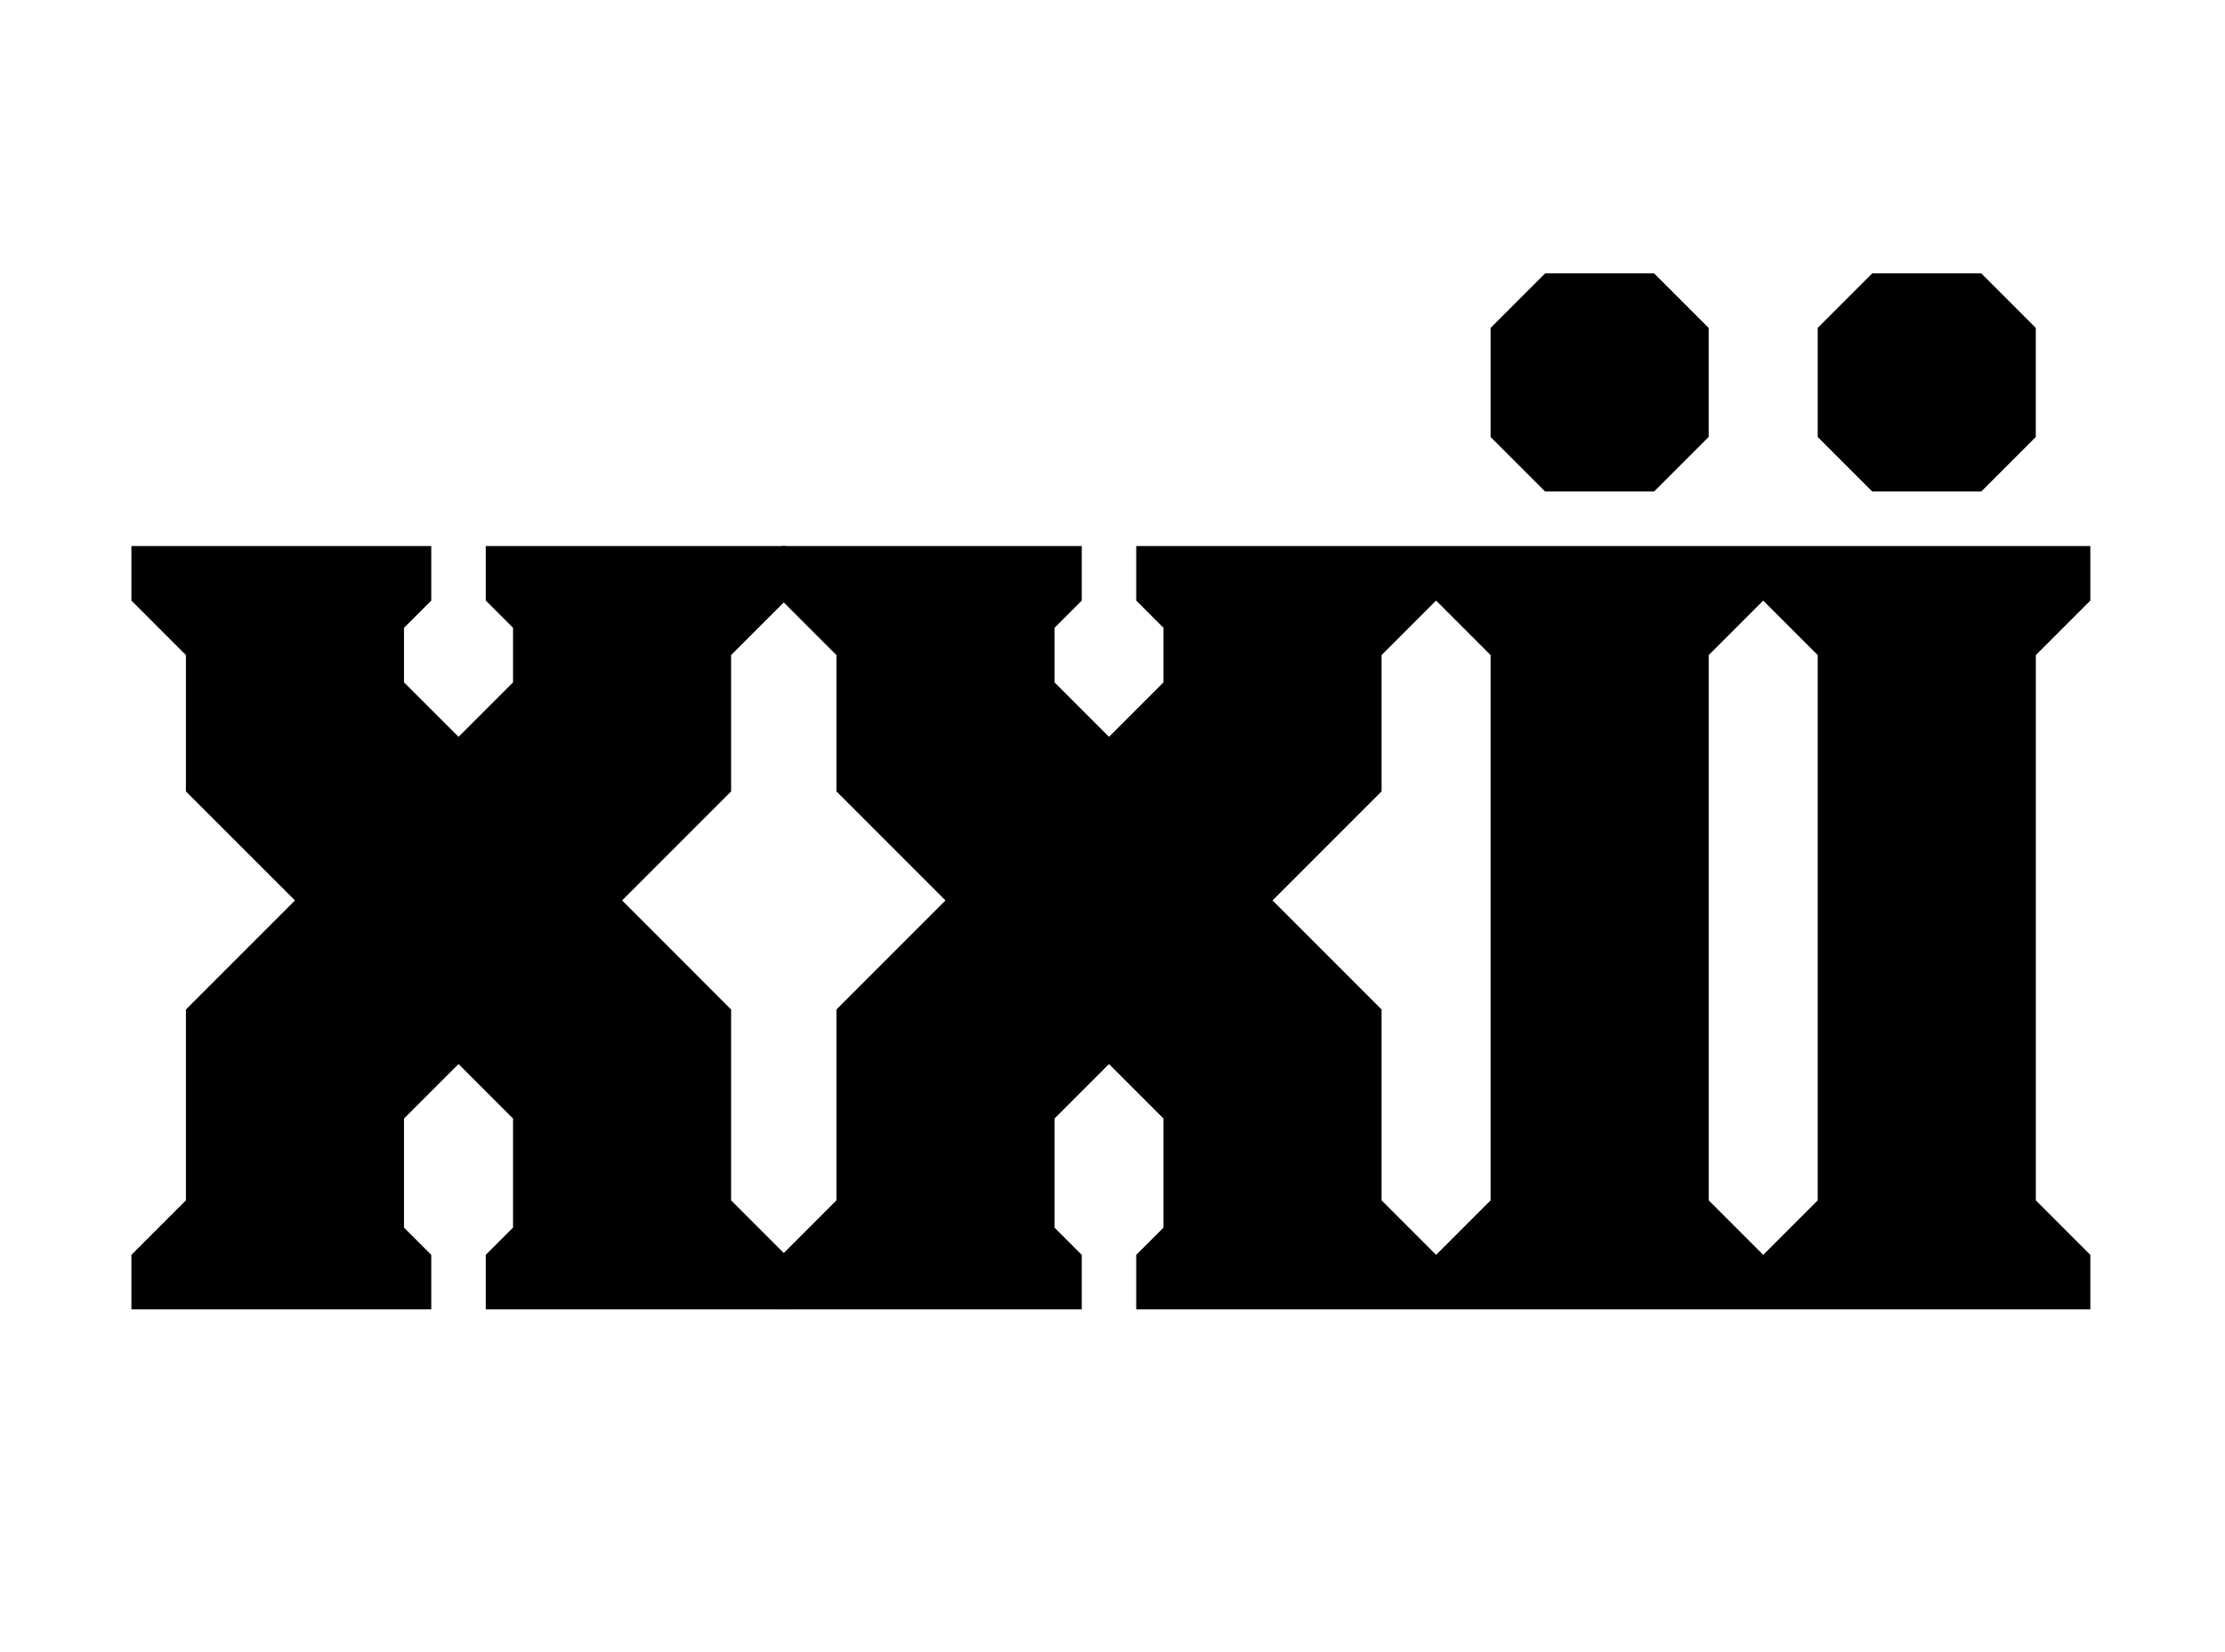
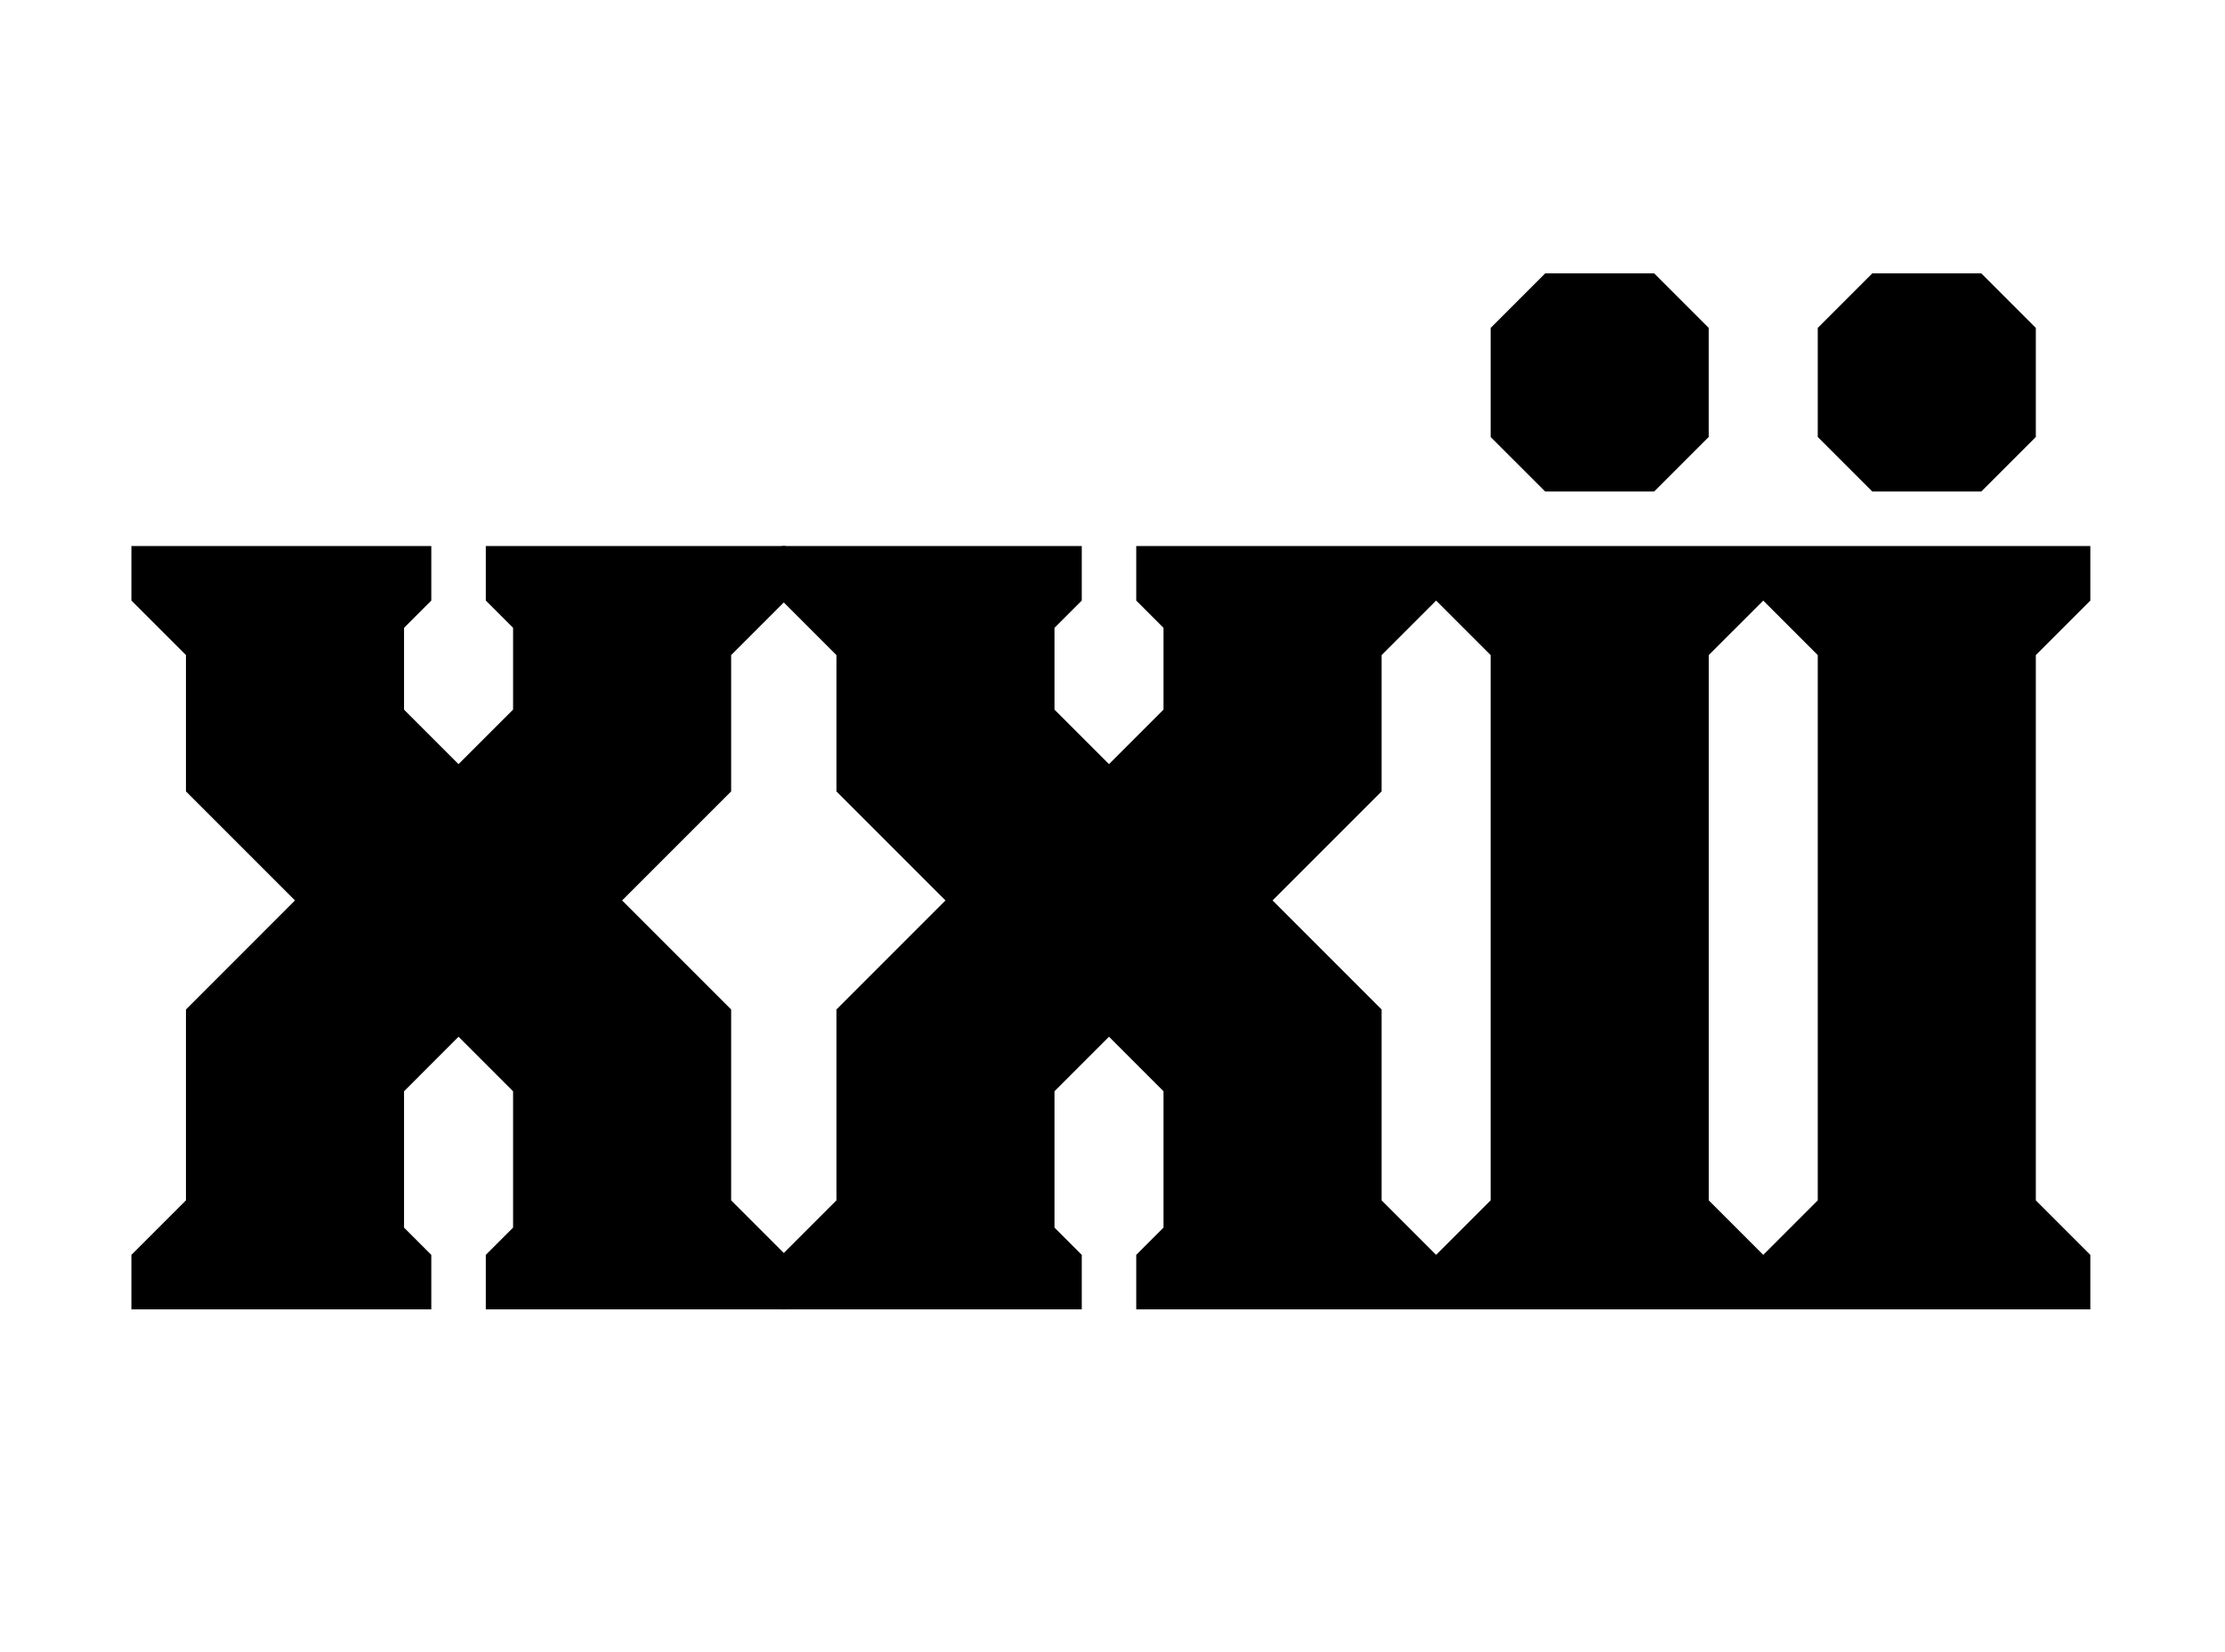
<svg xmlns="http://www.w3.org/2000/svg" viewBox="0 0 690 512" width="690" height="512">
  <g transform="matrix(0.512,0,0,-0.512,30.000,406.016)">
-     <path transform="translate(0.0,0)" d="M384.234 396.272 417.272 429.287V462.302H235.632V429.287L252.151 412.768V379.753L219.136 346.738L186.098 379.753V412.768L202.617 429.287V462.302H21.0V429.287L54.015 396.272V313.7L120.068 247.67L54.015 181.617V66.03L21.0 33.015V0.0H202.617V33.015L186.098 49.534V115.564L219.136 148.602L252.151 115.564V49.534L235.632 33.015V0.0H417.272V33.015L384.234 66.03V181.617L318.204 247.67L384.234 313.7Z" fill="#000000" />
-     <path transform="translate(395.0,0)" d="M812.498 462.302H234.609V429.287L251.128 412.768V379.753L218.113 346.738L185.098 379.753V412.768L201.617 429.287V462.302H20.0V429.287L53.015 396.272V313.723L119.068 247.67L53.015 181.617V66.03L20.0 33.015V1.52587890625e-05H201.617V33.015L185.098 49.534V115.587L218.113 148.602L251.128 115.587V49.534L234.609 33.015V1.52587890625e-05H812.498V33.015L779.483 66.03V396.249L812.498 429.264ZM449.24 66.03 416.226 33.015 383.211 66.03V181.617L317.158 247.67L383.211 313.723V396.272L416.226 429.287L449.24 396.272ZM647.377 66.03 614.362 33.015 581.347 66.03V396.249L614.362 429.264L647.377 396.249ZM548.308 495.34 581.323 528.355V594.408L548.308 627.423H482.255L449.24 594.408V528.355L482.255 495.34ZM746.445 495.34 779.459 528.355V594.408L746.445 627.423H680.391L647.377 594.408V528.355L680.391 495.34Z" fill="#000000" />
+     <path transform="translate(0.0,0)" d="M384.257 396.272 417.272 429.287V462.302H235.655V429.287L252.174 412.768V363.234L219.136 330.219L186.121 363.234V412.768L202.64 429.287V462.302H21.0V429.287L54.038 396.272V313.7L120.068 247.67L54.038 181.617V66.03L21.0 33.015V0.0H202.64V33.015L186.121 49.534V132.083L219.136 165.121L252.174 132.083V49.534L235.655 33.015V0.0H417.272V33.015L384.257 66.03V181.617L318.204 247.67L384.257 313.7Z" fill="#000000" />
+     <path transform="translate(395.0,0)" d="M812.498 462.302H234.609V429.287L251.128 412.768V363.234L218.113 330.219L185.098 363.234V412.768L201.617 429.287V462.302H20.0V429.287L53.015 396.272V313.723L119.068 247.67L53.015 181.617V66.03L20.0 33.015V1.52587890625e-05H201.617V33.015L185.098 49.534V132.106L218.113 165.121L251.128 132.106V49.534L234.609 33.015V1.52587890625e-05H812.498V33.015L779.483 66.03V396.249L812.498 429.264ZM449.264 66.03 416.249 33.015 383.234 66.03V181.617L317.181 247.67L383.234 313.723V396.272L416.249 429.287L449.264 396.272ZM647.4 66.03 614.385 33.015 581.37 66.03V396.249L614.385 429.264L647.4 396.249ZM548.332 495.34 581.347 528.355V594.408L548.332 627.423H482.279L449.264 594.408V528.355L482.279 495.34ZM746.468 495.34 779.483 528.355V594.408L746.468 627.423H680.415L647.4 594.408V528.355L680.415 495.34Z" fill="#000000" />
  </g>
</svg>
